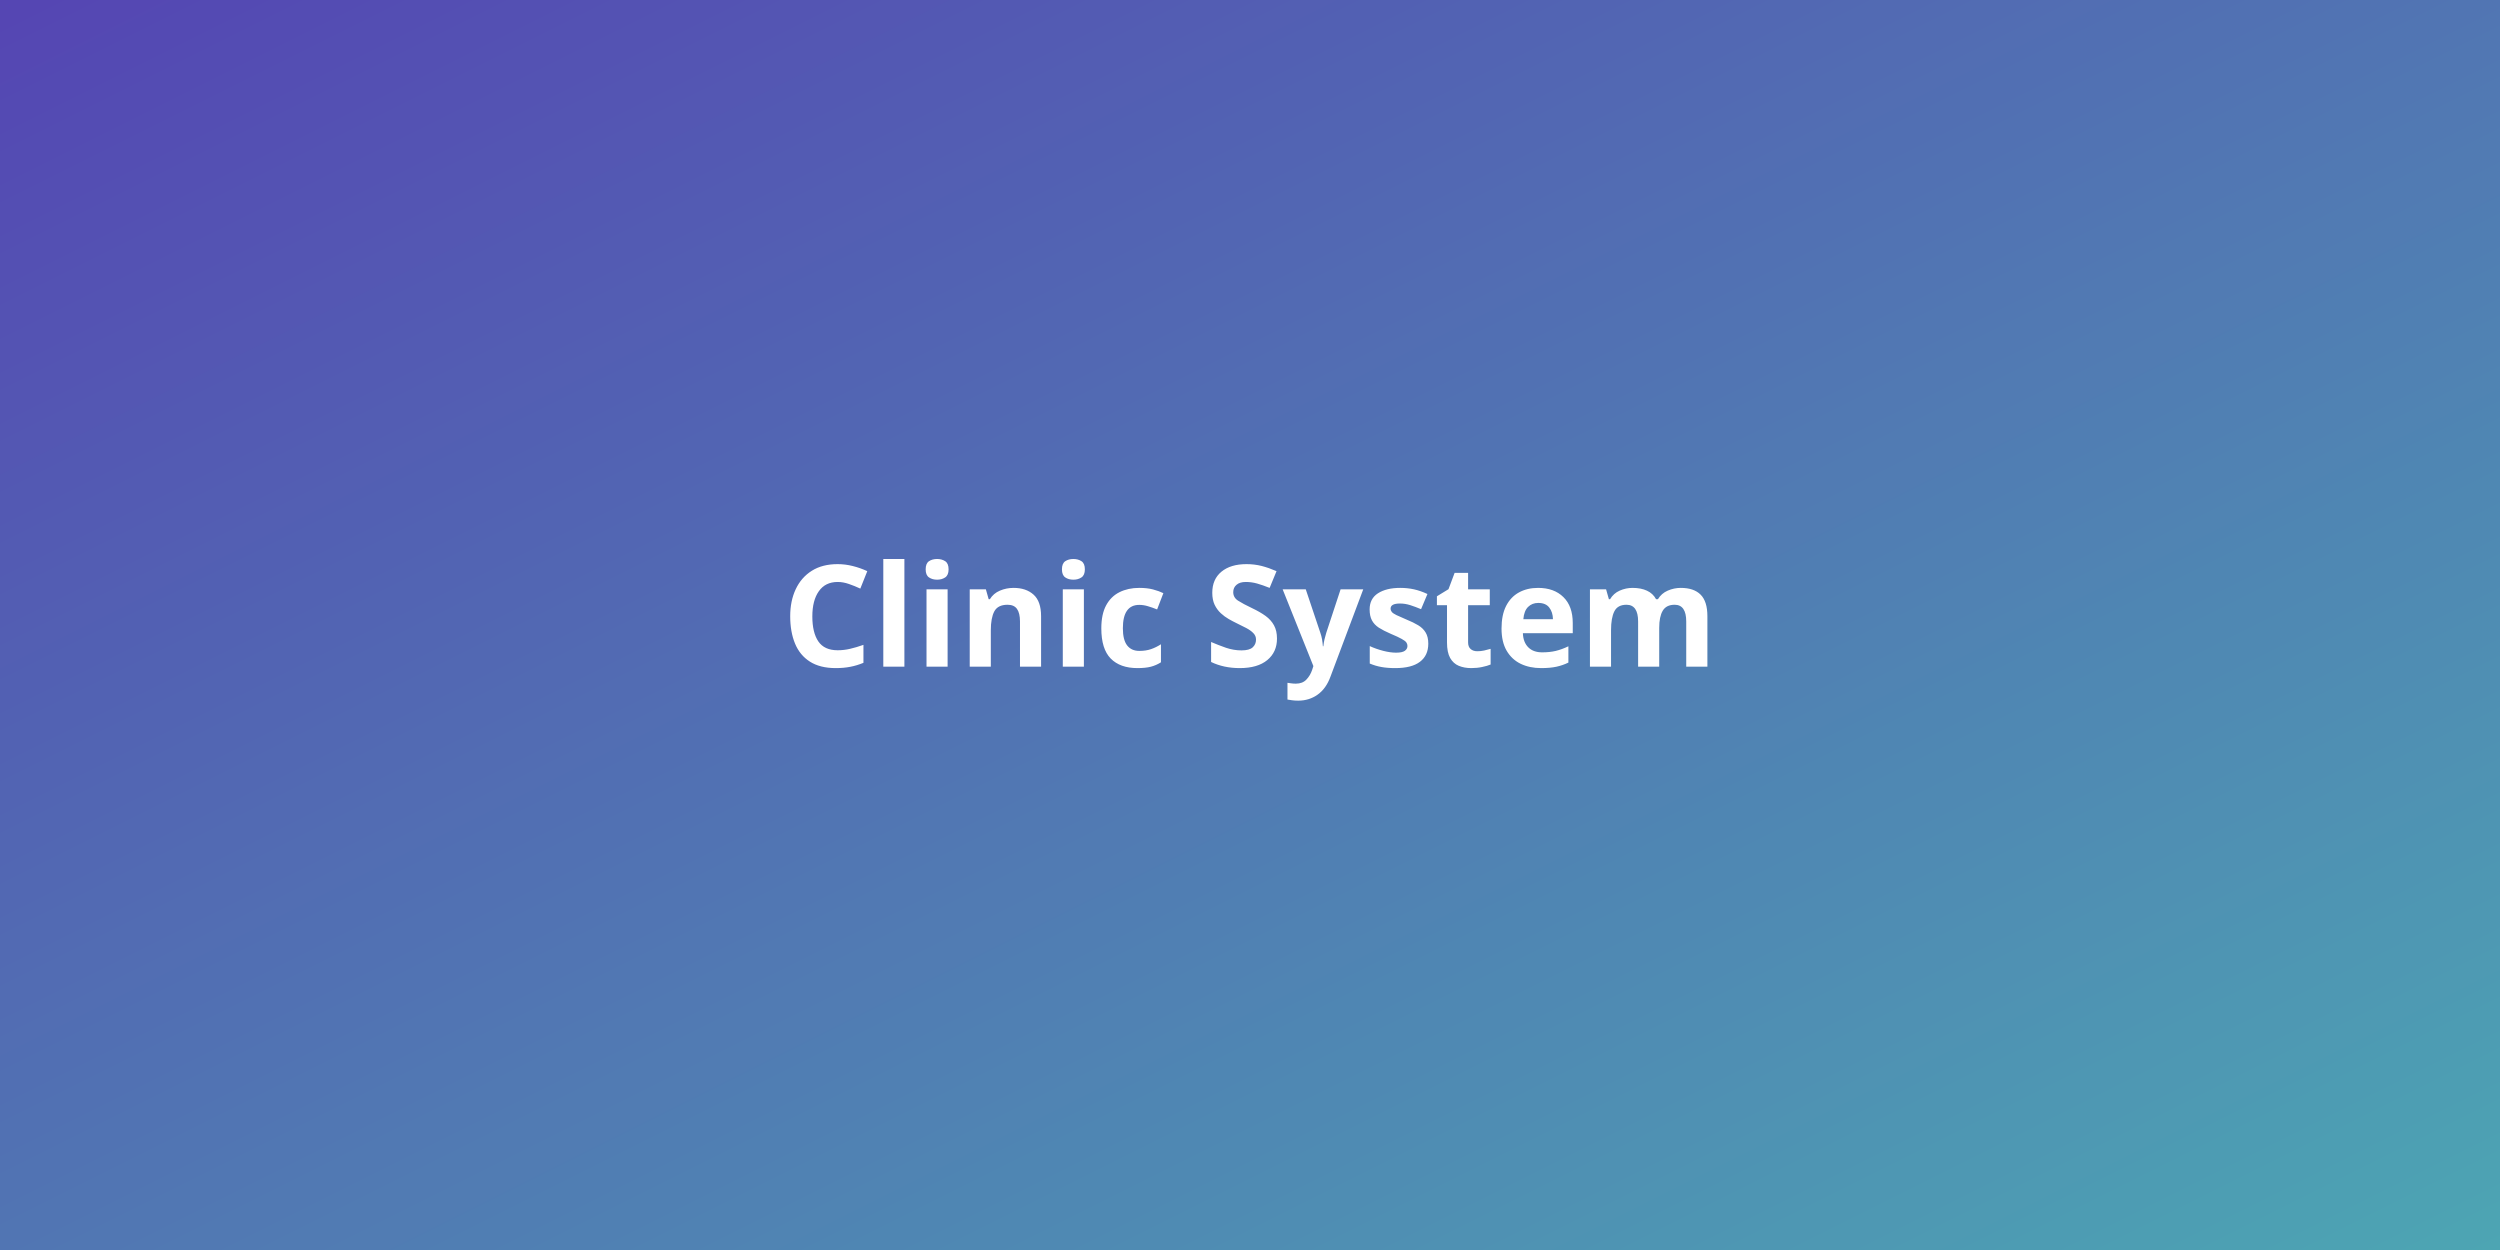
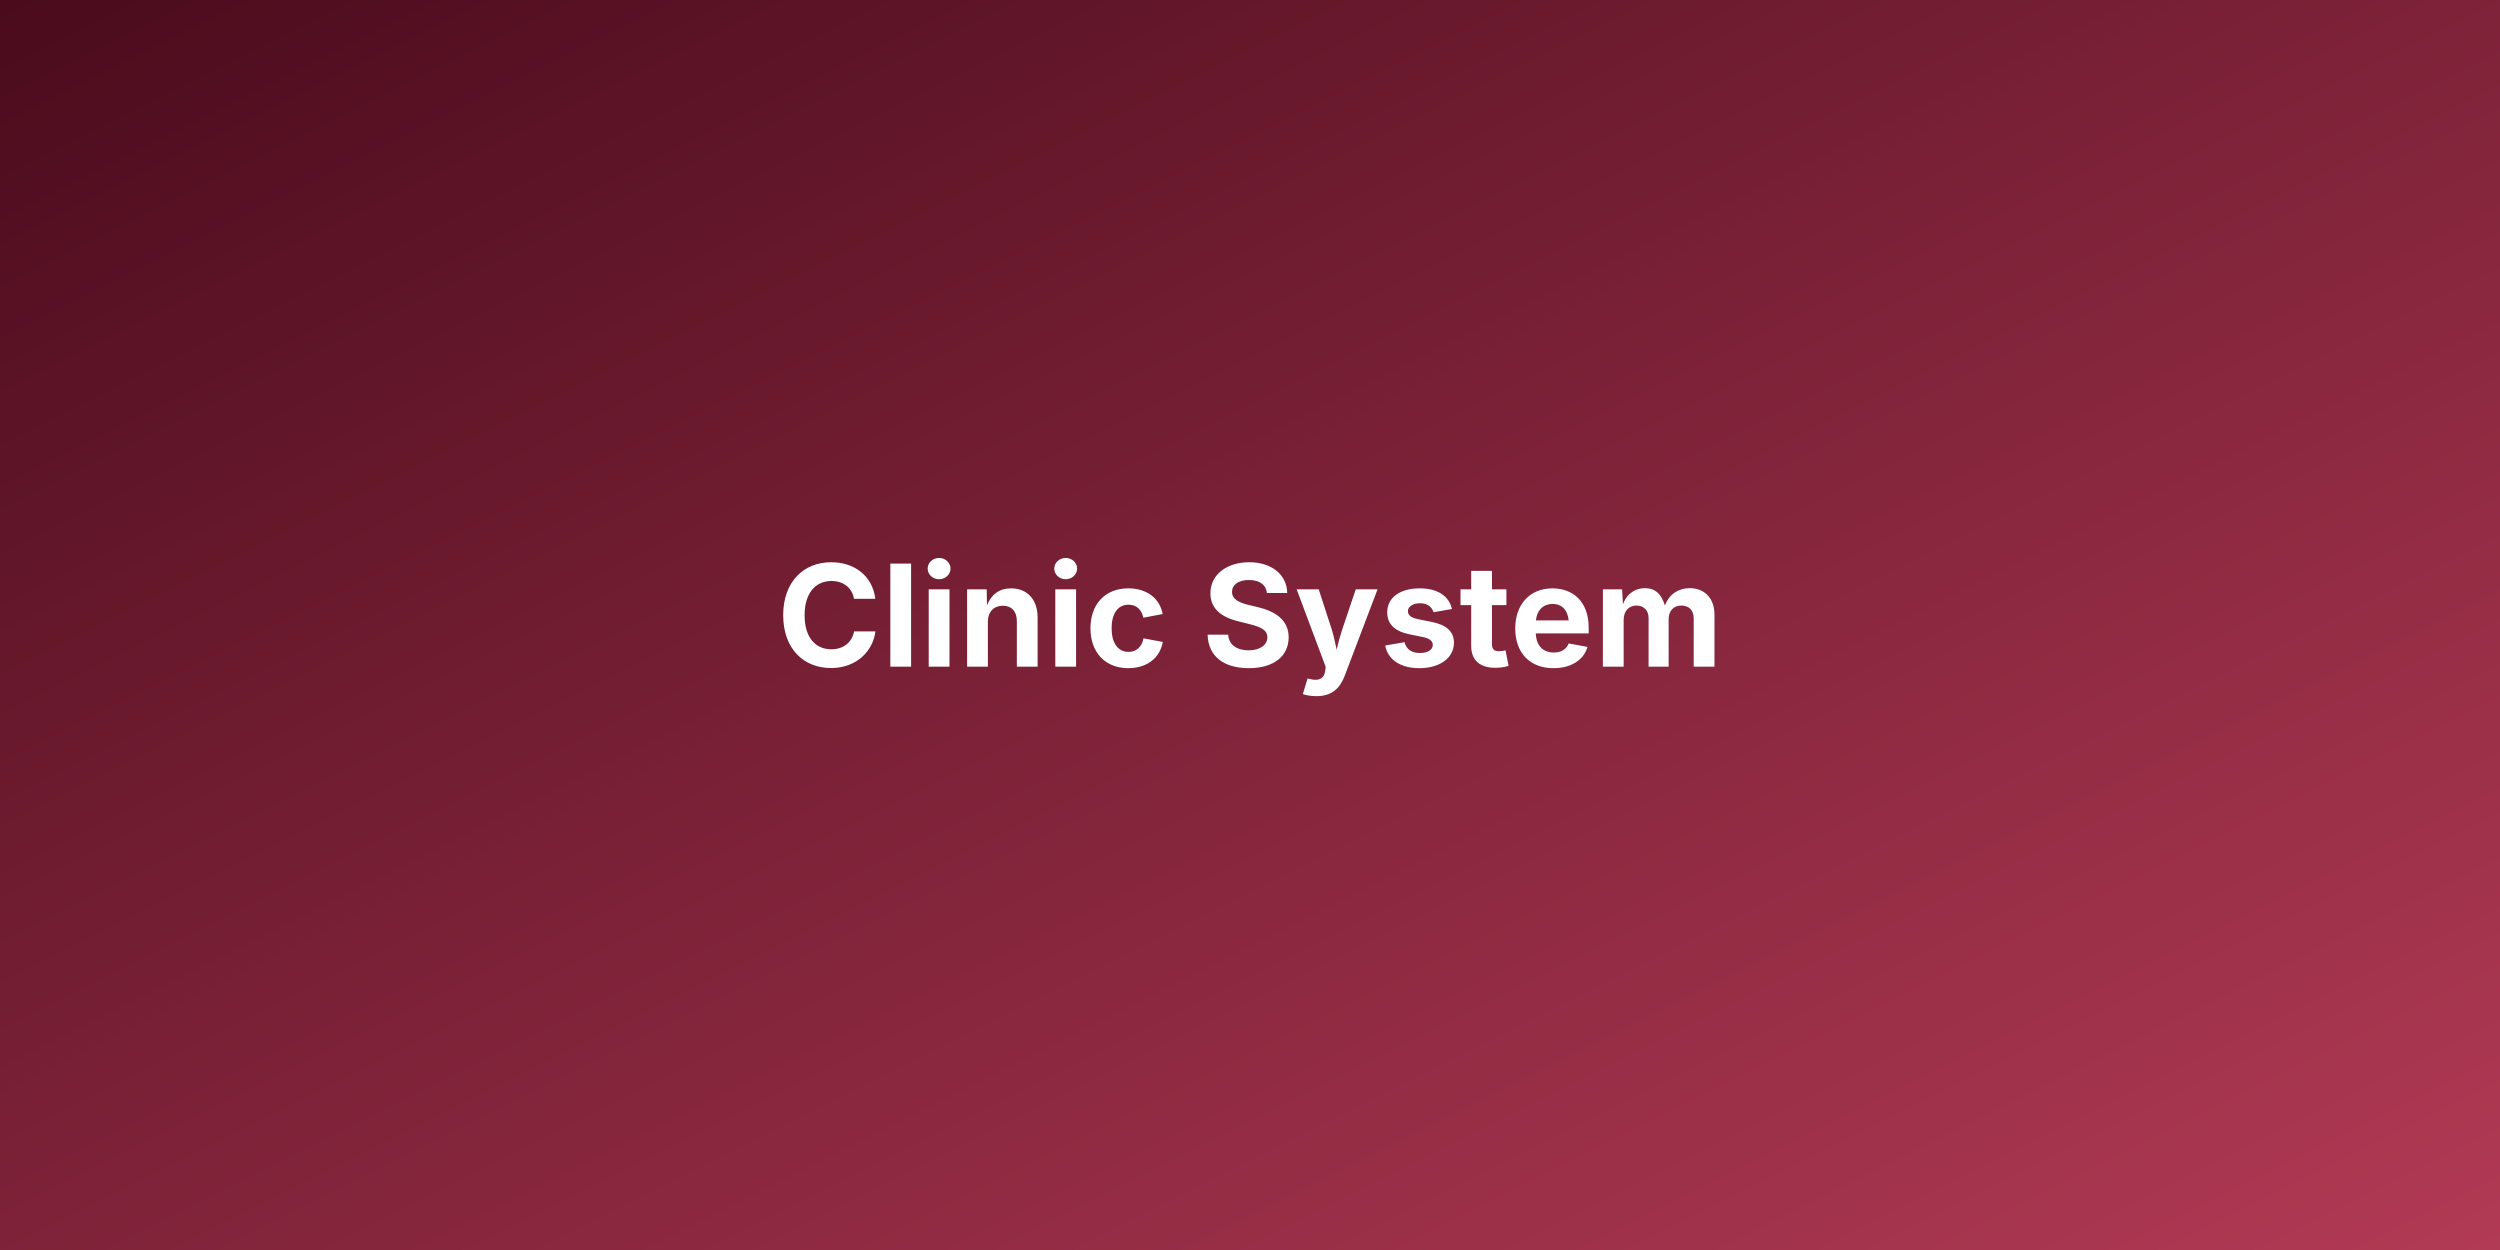
- <svg xmlns="http://www.w3.org/2000/svg" viewBox="0 0 600 300" role="img" aria-label="Clinic System placeholder">
+ <svg xmlns="http://www.w3.org/2000/svg" viewBox="0 0 600 300" role="img" aria-label="Clinic System project preview">
  <defs>
-     <linearGradient id="g1" x1="0" y1="0" x2="1" y2="1">
-       <stop offset="0%" stop-color="#7b61ff" />
-       <stop offset="100%" stop-color="#6ef5ff" />
+     <linearGradient id="g" x1="0" y1="0" x2="1" y2="1">
+       <stop offset="0" stop-color="#4a0b1c" />
+       <stop offset="1" stop-color="#b23a55" />
    </linearGradient>
  </defs>
-   <rect width="600" height="300" fill="#0d1226" />
-   <rect width="600" height="300" fill="url(#g1)" opacity="0.65" />
-   <text x="300" y="160" text-anchor="middle" font-family="Space Grotesk, system-ui, sans-serif" font-size="34" font-weight="700" fill="#ffffff">Clinic System</text>
+   <rect width="600" height="300" fill="url(#g)" />
+   <text x="300" y="160" text-anchor="middle" font-family="Space Grotesk, Inter, system-ui, sans-serif" font-size="34" font-weight="700" fill="#ffffff">Clinic System</text>
</svg>
